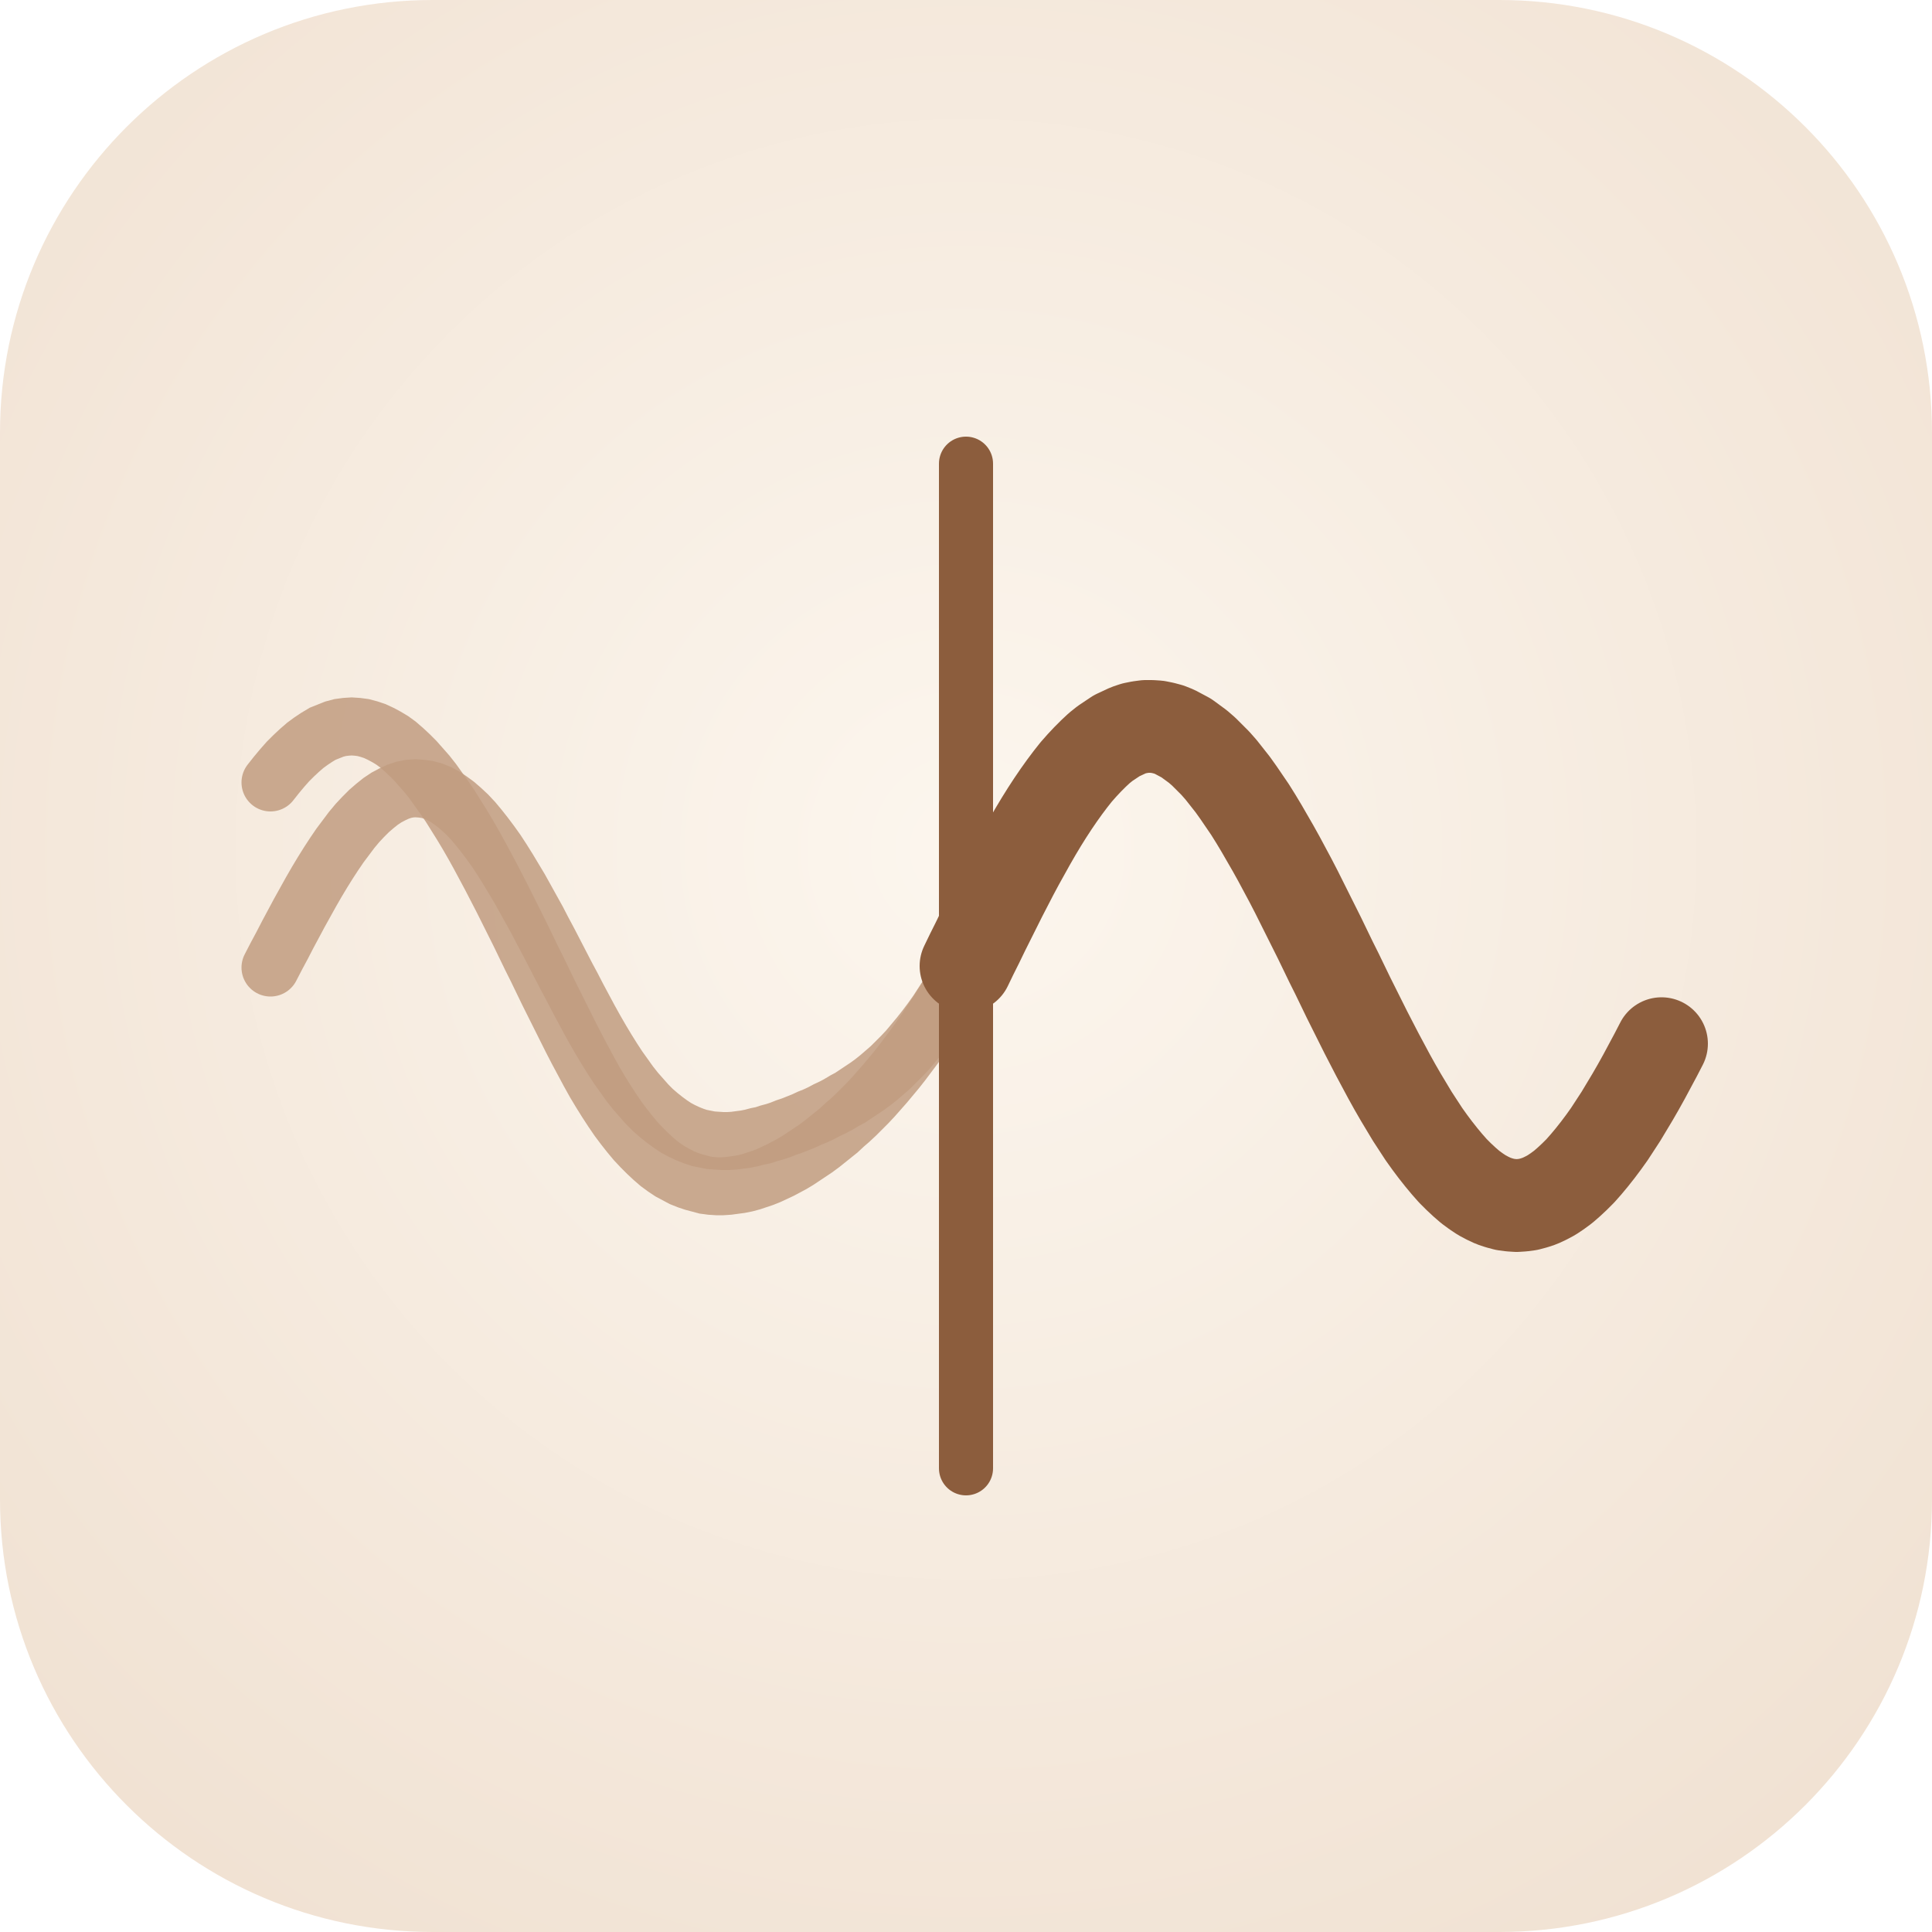
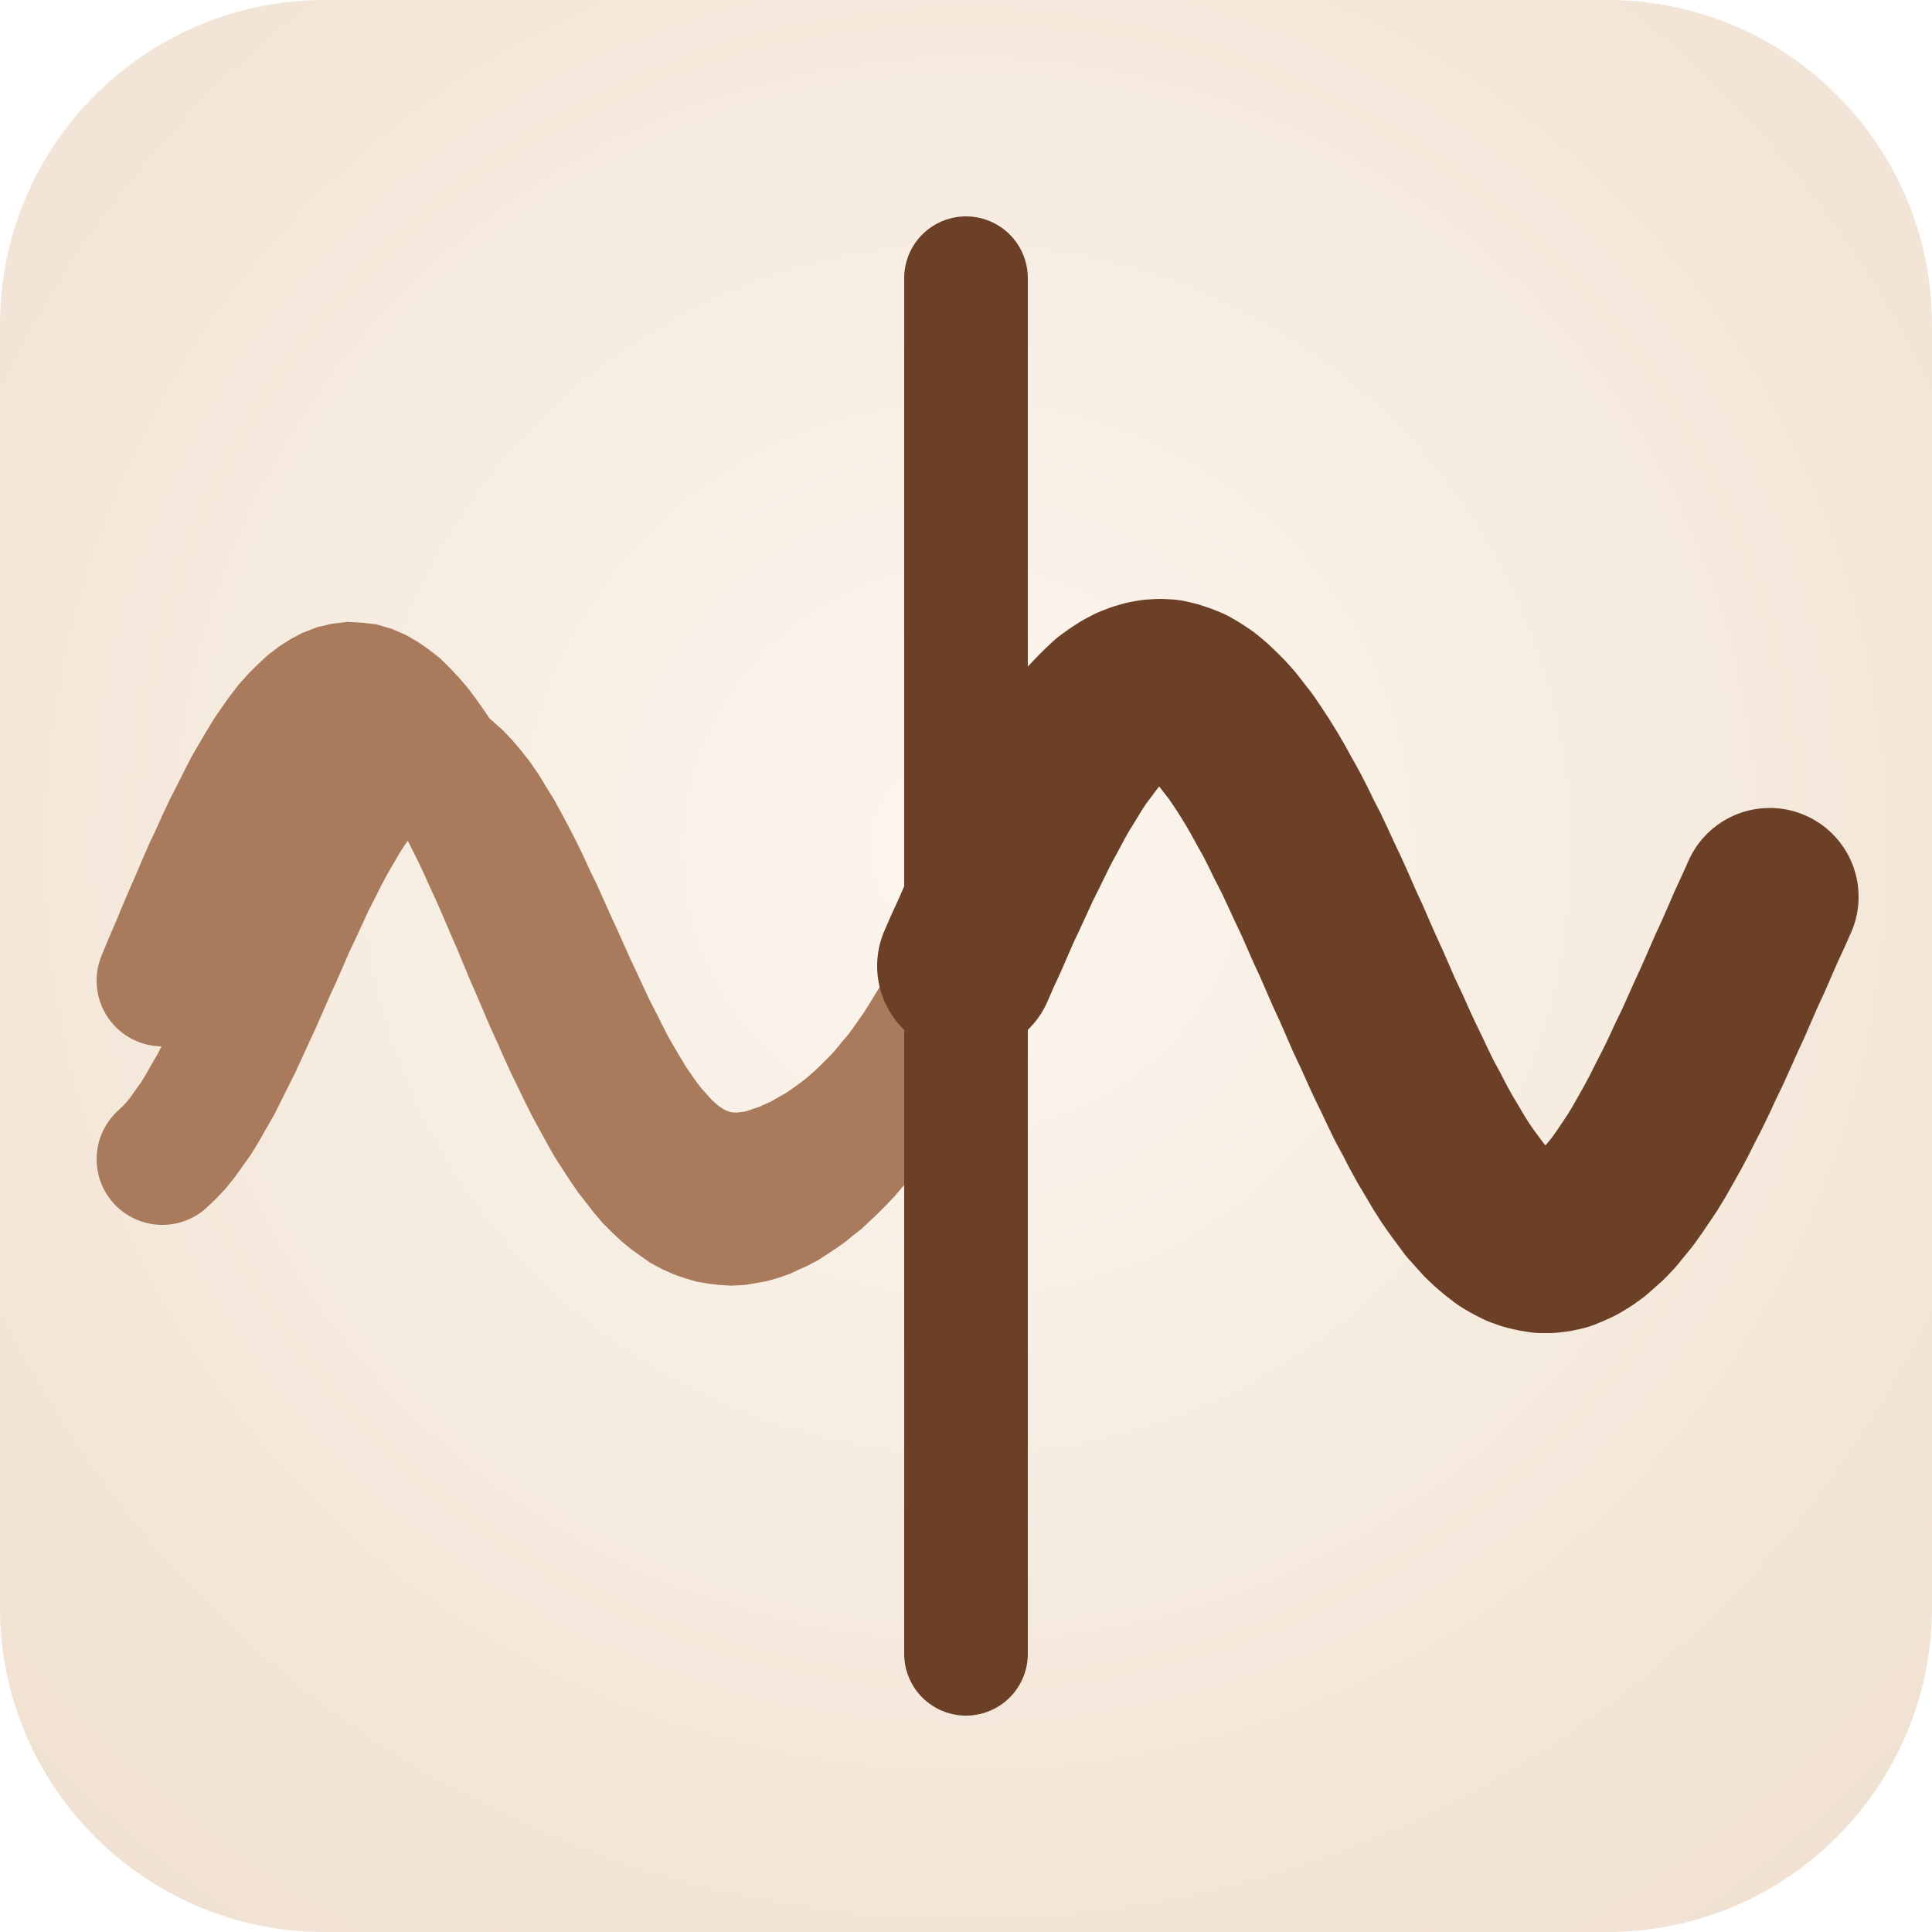
<svg xmlns="http://www.w3.org/2000/svg" viewBox="0 0 500 500" width="500" height="500" role="img" aria-label="NIE">
  <defs>
    <radialGradient id="tile" cx="50%" cy="44%" r="75%">
      <stop offset="0" stop-color="#fcf6ee" />
      <stop offset="1" stop-color="#efdfcf" />
    </radialGradient>
  </defs>
-   <rect width="500" height="500" rx="112" fill="url(#tile)" />
-   <path d="M70.0 250.4 L71.5 247.5 L73.0 244.7 L74.5 241.8 L76.0 239.0 L77.5 236.2 L79.0 233.5 L80.5 230.8 L82.0 228.2 L83.5 225.7 L85.0 223.3 L86.5 221.0 L88.0 218.8 L89.5 216.8 L91.0 214.8 L92.5 213.0 L94.0 211.4 L95.5 209.9 L97.0 208.6 L98.5 207.4 L100.0 206.4 L101.5 205.6 L103.0 204.9 L104.5 204.4 L106.0 204.1 L107.5 204.0 L109.0 204.1 L110.5 204.3 L112.0 204.7 L113.5 205.3 L115.0 206.1 L116.5 207.1 L118.0 208.2 L119.5 209.5 L121.0 210.9 L122.5 212.5 L124.0 214.3 L125.5 216.2 L127.0 218.2 L128.5 220.3 L130.0 222.6 L131.5 225.0 L133.0 227.5 L134.5 230.0 L136.0 232.7 L137.5 235.4 L139.0 238.1 L140.5 241.0 L142.0 243.8 L143.5 246.7 L145.0 249.6 L146.5 252.5 L148.0 255.3 L149.5 258.2 L151.0 261.0 L152.5 263.8 L154.0 266.5 L155.5 269.1 L157.0 271.6 L158.5 274.0 L160.0 276.3 L161.5 278.4 L163.0 280.5 L164.5 282.4 L166.0 284.1 L167.5 285.8 L169.0 287.3 L170.5 288.6 L172.0 289.8 L173.5 290.9 L175.0 291.9 L176.5 292.7 L178.0 293.4 L179.5 294.0 L181.0 294.5 L182.5 294.8 L184.0 295.1 L185.5 295.2 L187.0 295.3 L188.5 295.3 L190.0 295.2 L191.5 295.0 L193.0 294.8 L194.5 294.5 L196.0 294.1 L197.5 293.8 L199.0 293.3 L200.5 292.9 L202.0 292.4 L203.5 291.8 L205.0 291.3 L206.5 290.7 L208.0 290.1 L209.5 289.4 L211.0 288.8 L212.5 288.1 L214.0 287.3 L215.5 286.6 L217.0 285.8 L218.5 284.9 L220.0 284.1 L221.5 283.1 L223.0 282.1 L224.5 281.1 L226.0 280.0 L227.5 278.8 L229.0 277.5 L230.5 276.2 L232.0 274.7 L233.5 273.2 L235.0 271.6 L236.5 269.8 L238.0 268.0 L239.5 266.1 L241.0 264.1 L242.5 262.0 L244.0 259.7 L245.5 257.4 L247.0 255.0 L248.5 252.5 L250.0 250.0" fill="none" stroke="#c19c80" stroke-width="15" stroke-opacity=".85" stroke-linecap="round" />
-   <path d="M70.0 202.5 L71.5 200.6 L73.0 198.8 L74.5 197.1 L76.0 195.6 L77.5 194.2 L79.0 192.9 L80.5 191.8 L82.0 190.8 L83.5 189.9 L85.0 189.3 L86.5 188.7 L88.0 188.3 L89.5 188.1 L91.0 188.0 L92.5 188.1 L94.0 188.3 L95.5 188.7 L97.0 189.2 L98.5 189.9 L100.0 190.7 L101.5 191.6 L103.0 192.7 L104.5 194.0 L106.0 195.4 L107.5 196.9 L109.0 198.6 L110.5 200.3 L112.0 202.2 L113.5 204.3 L115.0 206.4 L116.5 208.6 L118.0 211.0 L119.5 213.4 L121.0 215.9 L122.5 218.5 L124.0 221.2 L125.5 224.0 L127.0 226.8 L128.5 229.7 L130.0 232.6 L131.5 235.6 L133.0 238.6 L134.5 241.6 L136.0 244.7 L137.5 247.8 L139.0 250.8 L140.5 253.9 L142.0 257.0 L143.5 260.0 L145.0 263.0 L146.5 266.0 L148.0 269.0 L149.5 271.9 L151.0 274.7 L152.5 277.5 L154.0 280.2 L155.5 282.7 L157.0 285.1 L158.5 287.4 L160.0 289.6 L161.5 291.6 L163.0 293.5 L164.5 295.3 L166.0 296.9 L167.5 298.4 L169.0 299.8 L170.5 301.1 L172.0 302.2 L173.5 303.2 L175.0 304.0 L176.5 304.8 L178.0 305.4 L179.5 305.9 L181.0 306.3 L182.5 306.7 L184.0 306.9 L185.5 307.0 L187.0 307.0 L188.5 306.9 L190.0 306.7 L191.5 306.5 L193.0 306.2 L194.5 305.8 L196.0 305.3 L197.5 304.8 L199.0 304.2 L200.5 303.5 L202.0 302.8 L203.5 302.0 L205.0 301.2 L206.5 300.3 L208.0 299.3 L209.5 298.3 L211.0 297.3 L212.5 296.2 L214.0 295.0 L215.5 293.8 L217.0 292.6 L218.5 291.2 L220.0 289.9 L221.5 288.5 L223.0 287.0 L224.5 285.5 L226.0 283.9 L227.5 282.2 L229.0 280.5 L230.5 278.7 L232.0 276.9 L233.5 275.0 L235.0 273.0 L236.5 271.0 L238.0 268.9 L239.5 266.8 L241.0 264.5 L242.5 262.3 L244.0 259.9 L245.5 257.5 L247.0 255.1 L248.5 252.6 L250.0 250.0" fill="none" stroke="#c19c80" stroke-width="15" stroke-opacity=".85" stroke-linecap="round" />
-   <path d="M250.0 250.0 L251.5 246.9 L253.0 243.9 L254.5 240.8 L256.0 237.8 L257.5 234.8 L259.0 231.8 L260.5 228.9 L262.0 226.0 L263.5 223.2 L265.0 220.5 L266.5 217.8 L268.0 215.2 L269.5 212.7 L271.0 210.3 L272.5 208.0 L274.0 205.8 L275.5 203.7 L277.0 201.7 L278.5 199.8 L280.0 198.1 L281.5 196.5 L283.0 195.0 L284.5 193.6 L286.0 192.4 L287.5 191.4 L289.0 190.4 L290.5 189.7 L292.0 189.0 L293.5 188.5 L295.0 188.2 L296.5 188.0 L298.0 188.0 L299.5 188.1 L301.0 188.4 L302.5 188.8 L304.0 189.4 L305.5 190.2 L307.0 191.0 L308.5 192.1 L310.0 193.2 L311.5 194.5 L313.0 196.0 L314.5 197.5 L316.0 199.2 L317.5 201.1 L319.0 203.0 L320.5 205.1 L322.0 207.3 L323.5 209.5 L325.0 211.9 L326.5 214.4 L328.0 217.0 L329.5 219.6 L331.0 222.3 L332.5 225.1 L334.0 227.9 L335.5 230.8 L337.0 233.8 L338.5 236.8 L340.0 239.8 L341.5 242.8 L343.0 245.9 L344.5 249.0 L346.0 252.0 L347.5 255.1 L349.0 258.2 L350.5 261.2 L352.0 264.2 L353.5 267.2 L355.0 270.1 L356.5 273.0 L358.0 275.8 L359.5 278.6 L361.0 281.3 L362.5 283.9 L364.0 286.4 L365.5 288.9 L367.0 291.2 L368.5 293.5 L370.0 295.6 L371.5 297.6 L373.0 299.5 L374.5 301.3 L376.0 303.0 L377.5 304.5 L379.0 305.9 L380.5 307.2 L382.0 308.3 L383.5 309.3 L385.0 310.1 L386.5 310.8 L388.0 311.3 L389.5 311.7 L391.0 311.9 L392.5 312.0 L394.0 311.9 L395.5 311.7 L397.0 311.3 L398.5 310.8 L400.0 310.1 L401.5 309.3 L403.0 308.3 L404.5 307.2 L406.0 305.9 L407.5 304.5 L409.0 303.0 L410.5 301.3 L412.0 299.5 L413.5 297.6 L415.0 295.6 L416.5 293.5 L418.0 291.2 L419.5 288.9 L421.0 286.4 L422.5 283.9 L424.0 281.3 L425.5 278.6 L427.0 275.8 L428.5 273.0 L430.0 270.1" fill="none" stroke="#8c5d3d" stroke-width="24" stroke-linecap="round" stroke-linejoin="round" />
-   <line x1="250" y1="120" x2="250" y2="380" stroke="#8c5d3d" stroke-width="14" stroke-linecap="round" />
+   <rect width="500" height="500" rx="84" fill="url(#tile)" />
+   <path d="M42.0 300.0 L43.7 298.4 L45.5 296.5 L47.2 294.4 L48.9 292.0 L50.7 289.5 L52.4 286.7 L54.1 283.7 L55.9 280.6 L57.6 277.2 L59.3 273.8 L61.1 270.2 L62.8 266.5 L64.5 262.8 L66.3 258.9 L68.0 255.0 L69.7 251.1 L71.5 247.2 L73.2 243.3 L74.9 239.4 L76.7 235.6 L78.4 231.9 L80.1 228.2 L81.9 224.7 L83.6 221.3 L85.3 218.1 L87.1 215.0 L88.8 212.1 L90.5 209.4 L92.3 206.9 L94.0 204.7 L95.7 202.7 L97.5 200.9 L99.2 199.4 L100.9 198.2 L102.7 197.2 L104.4 196.5 L106.1 196.1 L107.9 196.0 L109.6 196.2 L111.3 196.6 L113.1 197.3 L114.8 198.4 L116.5 199.6 L118.3 201.2 L120.0 203.0 L121.7 205.0 L123.5 207.3 L125.2 209.8 L126.9 212.6 L128.7 215.5 L130.4 218.6 L132.1 221.8 L133.9 225.3 L135.6 228.8 L137.3 232.5 L139.1 236.2 L140.8 240.0 L142.5 243.8 L144.3 247.7 L146.0 251.5 L147.7 255.3 L149.5 259.1 L151.2 262.8 L152.9 266.4 L154.7 269.9 L156.4 273.3 L158.1 276.6 L159.9 279.7 L161.6 282.6 L163.3 285.4 L165.1 288.0 L166.8 290.4 L168.5 292.6 L170.3 294.6 L172.0 296.5 L173.7 298.1 L175.5 299.6 L177.2 300.8 L178.9 301.9 L180.7 302.8 L182.4 303.5 L184.1 304.1 L185.9 304.5 L187.6 304.8 L189.3 304.9 L191.1 305.0 L192.8 304.8 L194.5 304.6 L196.3 304.3 L198.0 303.9 L199.7 303.3 L201.5 302.7 L203.2 302.1 L204.9 301.3 L206.7 300.5 L208.4 299.6 L210.1 298.6 L211.9 297.6 L213.6 296.5 L215.3 295.3 L217.1 294.0 L218.8 292.7 L220.5 291.3 L222.3 289.7 L224.0 288.1 L225.7 286.4 L227.5 284.6 L229.2 282.7 L230.9 280.6 L232.7 278.5 L234.4 276.2 L236.1 273.8 L237.9 271.2 L239.6 268.5 L241.3 265.7 L243.1 262.8 L244.8 259.7 L246.5 256.6 L248.3 253.3 L250.0 250.0" fill="none" stroke="#a97b5c" stroke-width="34" stroke-opacity="1" stroke-linecap="round" />
+   <path d="M42.0 253.8 L43.7 249.7 L45.5 245.5 L47.2 241.4 L48.9 237.4 L50.7 233.3 L52.4 229.3 L54.1 225.4 L55.9 221.6 L57.6 217.8 L59.3 214.2 L61.1 210.7 L62.8 207.3 L64.5 204.0 L66.3 200.9 L68.0 198.0 L69.7 195.2 L71.5 192.6 L73.2 190.2 L74.9 188.0 L76.7 186.0 L78.4 184.3 L80.1 182.7 L81.9 181.3 L83.6 180.2 L85.3 179.3 L87.1 178.6 L88.8 178.2 L90.5 178.0 L92.3 178.1 L94.0 178.3 L95.7 178.8 L97.5 179.6 L99.2 180.6 L100.9 181.8 L102.7 183.2 L104.4 184.9 L106.1 186.7 L107.9 188.8 L109.6 191.1 L111.3 193.5 L113.1 196.2 L114.8 199.0 L116.5 202.0 L118.3 205.2 L120.0 208.5 L121.7 211.9 L123.5 215.5 L125.2 219.1 L126.9 222.9 L128.7 226.8 L130.4 230.7 L132.1 234.7 L133.9 238.8 L135.6 242.9 L137.3 247.0 L139.1 251.1 L140.8 255.1 L142.5 259.1 L144.3 263.0 L146.0 266.9 L147.7 270.6 L149.5 274.3 L151.2 277.8 L152.9 281.2 L154.7 284.5 L156.4 287.6 L158.1 290.6 L159.9 293.4 L161.6 296.0 L163.3 298.5 L165.1 300.8 L166.8 303.0 L168.5 305.0 L170.3 306.8 L172.0 308.4 L173.7 309.8 L175.5 311.1 L177.2 312.3 L178.9 313.2 L180.7 314.0 L182.4 314.6 L184.1 315.1 L185.9 315.4 L187.6 315.6 L189.3 315.7 L191.1 315.6 L192.8 315.3 L194.5 315.0 L196.3 314.5 L198.0 313.9 L199.7 313.1 L201.5 312.3 L203.2 311.4 L204.9 310.3 L206.7 309.1 L208.4 307.9 L210.1 306.5 L211.9 305.1 L213.6 303.5 L215.3 301.9 L217.1 300.1 L218.8 298.3 L220.5 296.3 L222.3 294.3 L224.0 292.2 L225.7 290.0 L227.5 287.7 L229.2 285.3 L230.9 282.8 L232.7 280.3 L234.4 277.6 L236.1 274.9 L237.9 272.0 L239.6 269.1 L241.3 266.1 L243.1 263.0 L244.8 259.9 L246.5 256.6 L248.3 253.3 L250.0 250.0" fill="none" stroke="#a97b5c" stroke-width="34" stroke-opacity="1" stroke-linecap="round" />
+   <path d="M250.0 250.0 L251.7 246.1 L253.5 242.2 L255.2 238.3 L256.9 234.4 L258.7 230.6 L260.4 226.9 L262.1 223.2 L263.9 219.6 L265.6 216.1 L267.3 212.7 L269.1 209.4 L270.8 206.2 L272.5 203.2 L274.3 200.3 L276.0 197.5 L277.7 194.9 L279.5 192.5 L281.2 190.2 L282.9 188.1 L284.7 186.2 L286.4 184.5 L288.1 182.9 L289.9 181.6 L291.6 180.5 L293.3 179.6 L295.1 178.9 L296.8 178.4 L298.5 178.1 L300.3 178.0 L302.0 178.1 L303.7 178.5 L305.5 179.1 L307.2 179.8 L308.9 180.8 L310.7 182.0 L312.4 183.4 L314.1 185.0 L315.9 186.8 L317.6 188.7 L319.3 190.9 L321.1 193.2 L322.8 195.7 L324.5 198.3 L326.3 201.2 L328.0 204.1 L329.7 207.2 L331.5 210.4 L333.2 213.7 L334.9 217.2 L336.7 220.7 L338.4 224.3 L340.1 228.0 L341.9 231.8 L343.6 235.6 L345.3 239.5 L347.1 243.4 L348.8 247.3 L350.5 251.2 L352.3 255.1 L354.0 259.0 L355.7 262.9 L357.5 266.7 L359.2 270.5 L360.9 274.2 L362.7 277.9 L364.4 281.5 L366.1 285.0 L367.9 288.3 L369.6 291.6 L371.3 294.7 L373.1 297.7 L374.8 300.6 L376.5 303.3 L378.3 305.9 L380.0 308.2 L381.7 310.5 L383.5 312.5 L385.2 314.4 L386.9 316.0 L388.7 317.5 L390.4 318.8 L392.1 319.8 L393.9 320.7 L395.6 321.3 L397.3 321.7 L399.1 322.0 L400.8 322.0 L402.5 321.8 L404.3 321.4 L406.0 320.7 L407.7 319.9 L409.5 318.8 L411.2 317.6 L412.9 316.1 L414.7 314.5 L416.4 312.7 L418.1 310.6 L419.9 308.4 L421.6 306.0 L423.3 303.5 L425.1 300.8 L426.8 298.0 L428.5 295.0 L430.3 291.8 L432.0 288.6 L433.7 285.2 L435.5 281.7 L437.2 278.2 L438.9 274.5 L440.7 270.8 L442.4 267.0 L444.1 263.2 L445.9 259.3 L447.6 255.4 L449.3 251.5 L451.1 247.6 L452.8 243.7 L454.5 239.8 L456.3 235.9 L458.0 232.1" fill="none" stroke="#6b4026" stroke-width="46" stroke-linecap="round" stroke-linejoin="round" />
+   <line x1="250" y1="72" x2="250" y2="428" stroke="#6b4026" stroke-width="32" stroke-linecap="round" />
</svg>
